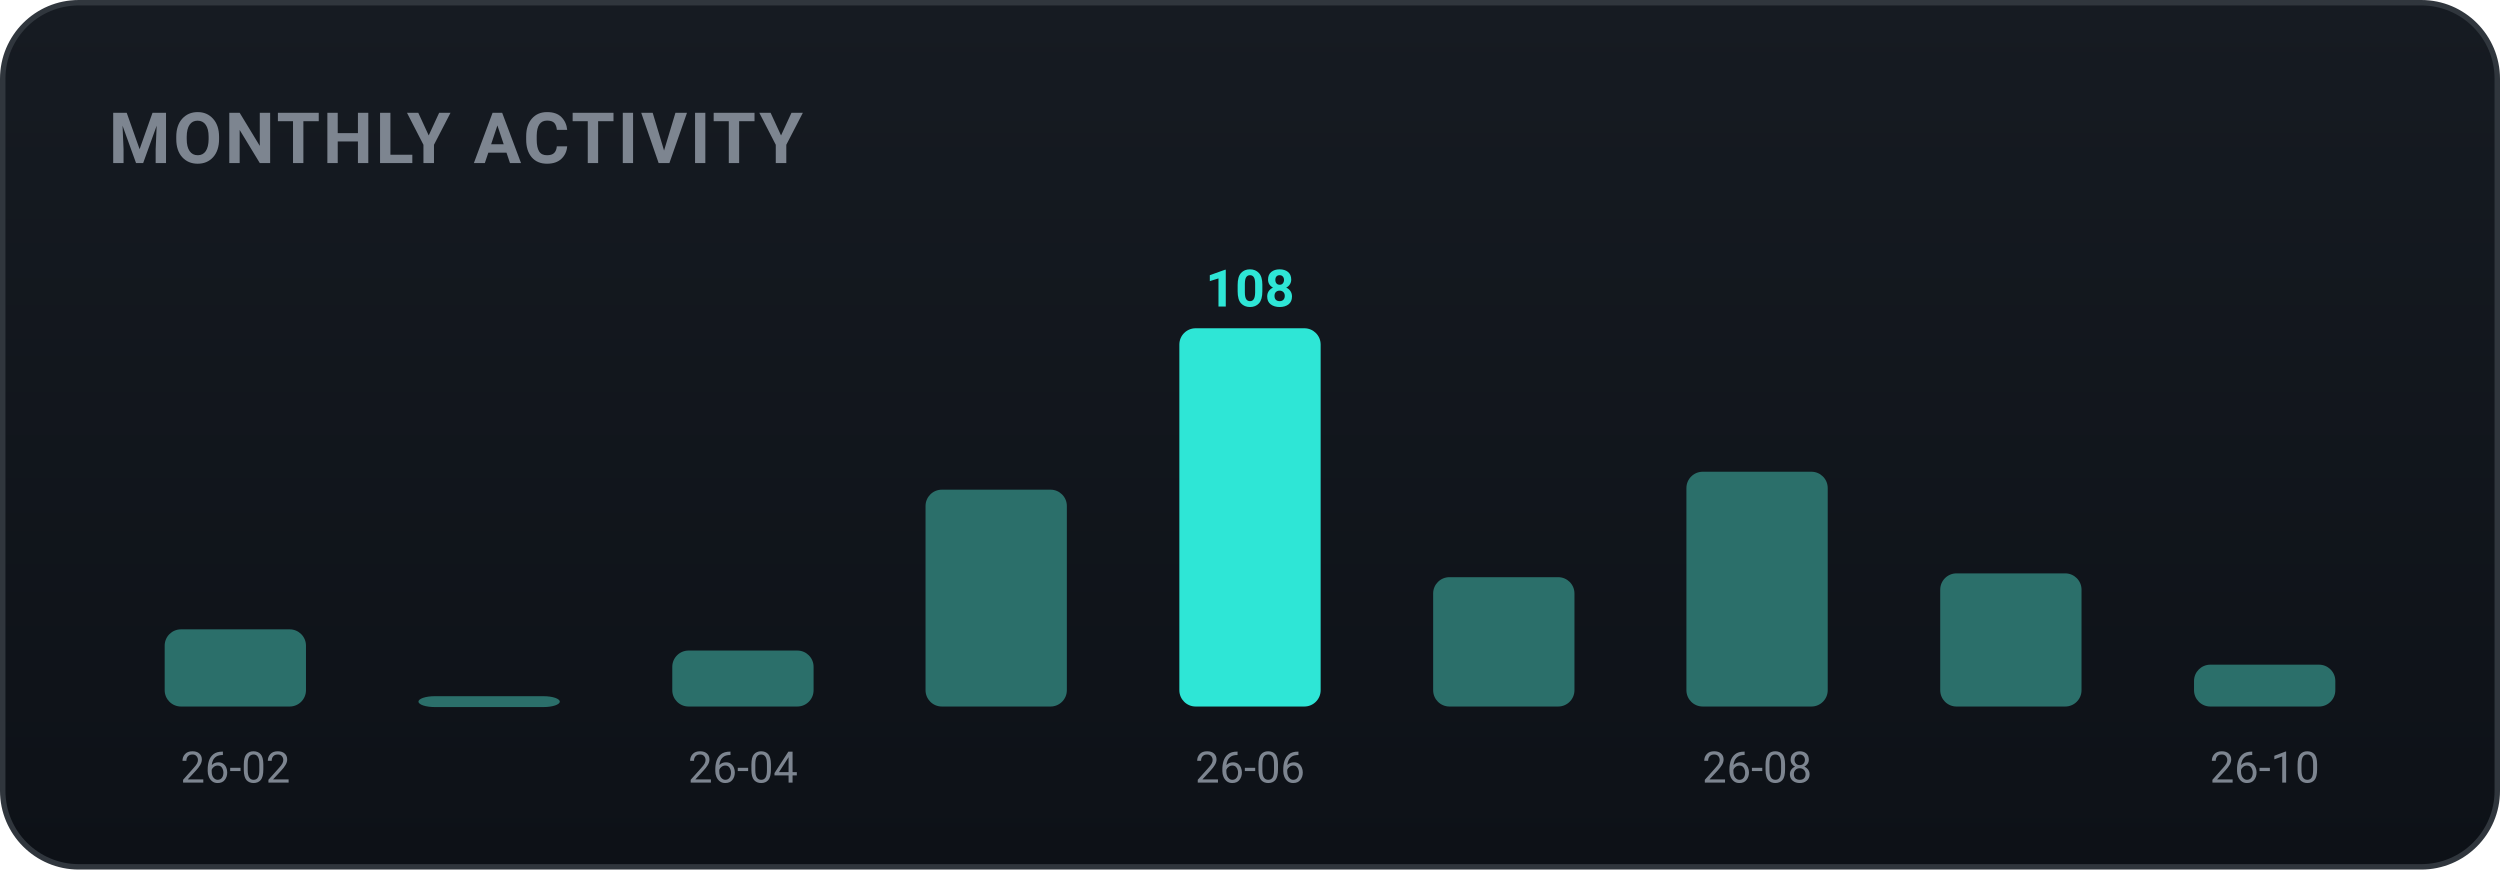
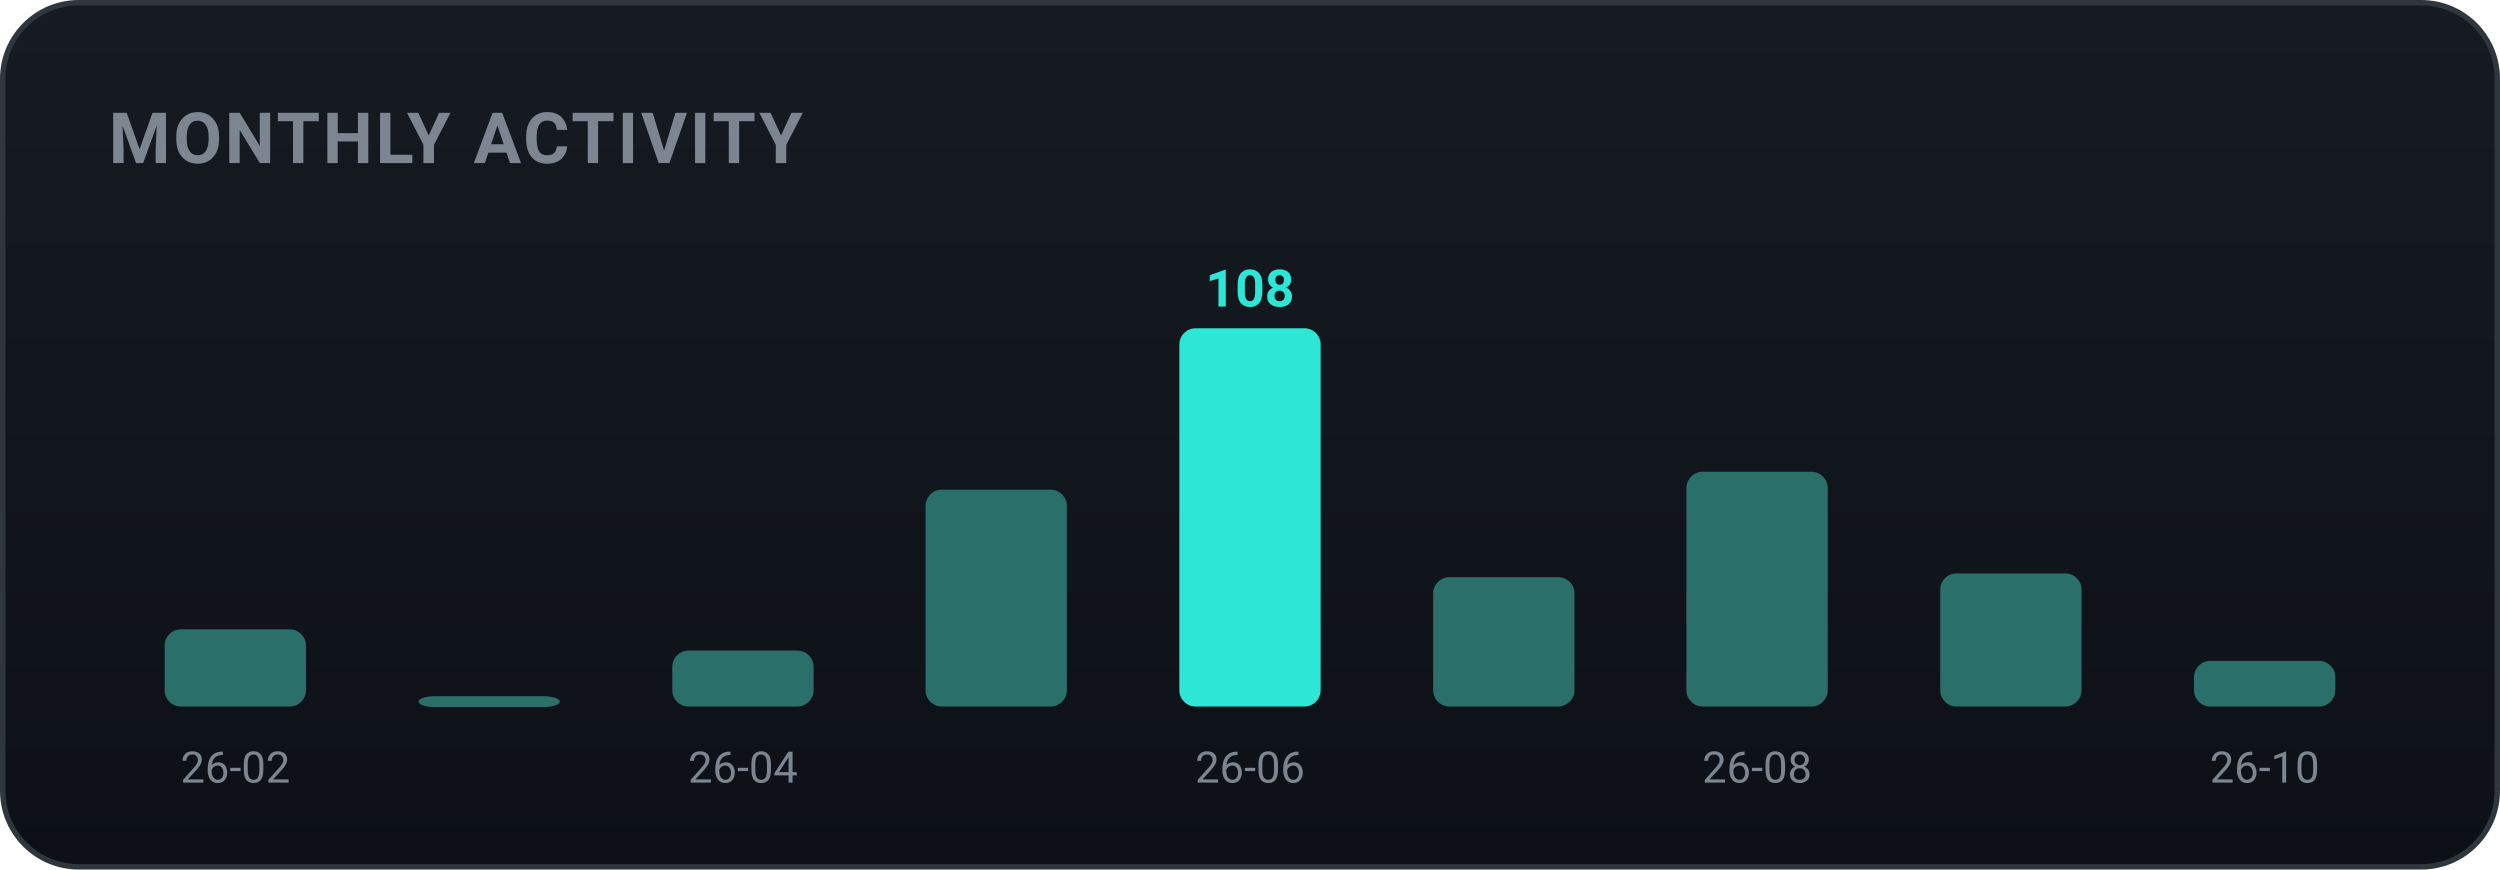
<svg xmlns="http://www.w3.org/2000/svg" width="460" height="160" viewBox="0 0 460 160" role="img" font-family="-apple-system,BlinkMacSystemFont,'Segoe UI',Roboto,'Apple SD Gothic Neo','Malgun Gothic',sans-serif">
  <defs>
    <linearGradient id="bgg" x1="0" y1="0" x2="0" y2="1">
      <stop offset="0" stop-color="#161b22" />
      <stop offset="1" stop-color="#0d1117" />
    </linearGradient>
  </defs>
  <rect x="0.5" y="0.5" width="459" height="159" rx="14" fill="url(#bgg)" stroke="#30363d" />
  <text x="20" y="30" font-family="-apple-system,BlinkMacSystemFont,'Segoe UI',Roboto,'Apple SD Gothic Neo','Malgun Gothic',sans-serif" font-size="13" font-weight="700" fill="#7d8590" letter-spacing="0.5">MONTHLY ACTIVITY</text>
  <rect x="30.3" y="115.8" width="26.0" height="14.2" rx="3" fill="#2b6f6a" />
  <text x="43.3" y="144.0" text-anchor="middle" font-size="8" fill="#7d8590">26-02</text>
  <rect x="77.0" y="128.1" width="26.0" height="2.0" rx="3" fill="#2b6f6a" />
  <rect x="123.7" y="119.7" width="26.0" height="10.3" rx="3" fill="#2b6f6a" />
  <text x="136.7" y="144.0" text-anchor="middle" font-size="8" fill="#7d8590">26-04</text>
  <rect x="170.3" y="90.1" width="26.0" height="39.9" rx="3" fill="#2b6f6a" />
  <rect x="217.0" y="60.4" width="26.0" height="69.6" rx="3" fill="#2ee6d6" />
  <text x="230.0" y="56.4" text-anchor="middle" font-size="9.5" font-weight="700" fill="#2ee6d6">108</text>
  <text x="230.0" y="144.0" text-anchor="middle" font-size="8" fill="#7d8590">26-06</text>
  <rect x="263.7" y="106.2" width="26.0" height="23.8" rx="3" fill="#2b6f6a" />
  <rect x="310.3" y="86.8" width="26.0" height="43.2" rx="3" fill="#2b6f6a" />
  <text x="323.3" y="144.0" text-anchor="middle" font-size="8" fill="#7d8590">26-08</text>
  <rect x="357.0" y="105.5" width="26.0" height="24.5" rx="3" fill="#2b6f6a" />
-   <rect x="403.7" y="122.3" width="26.0" height="7.7" rx="3" fill="#2b6f6a" />
+   <rect x="403.7" y="121.6" width="26.0" height="8.4" rx="3" fill="#2b6f6a" />
  <text x="416.7" y="144.0" text-anchor="middle" font-size="8" fill="#7d8590">26-10</text>
</svg>
